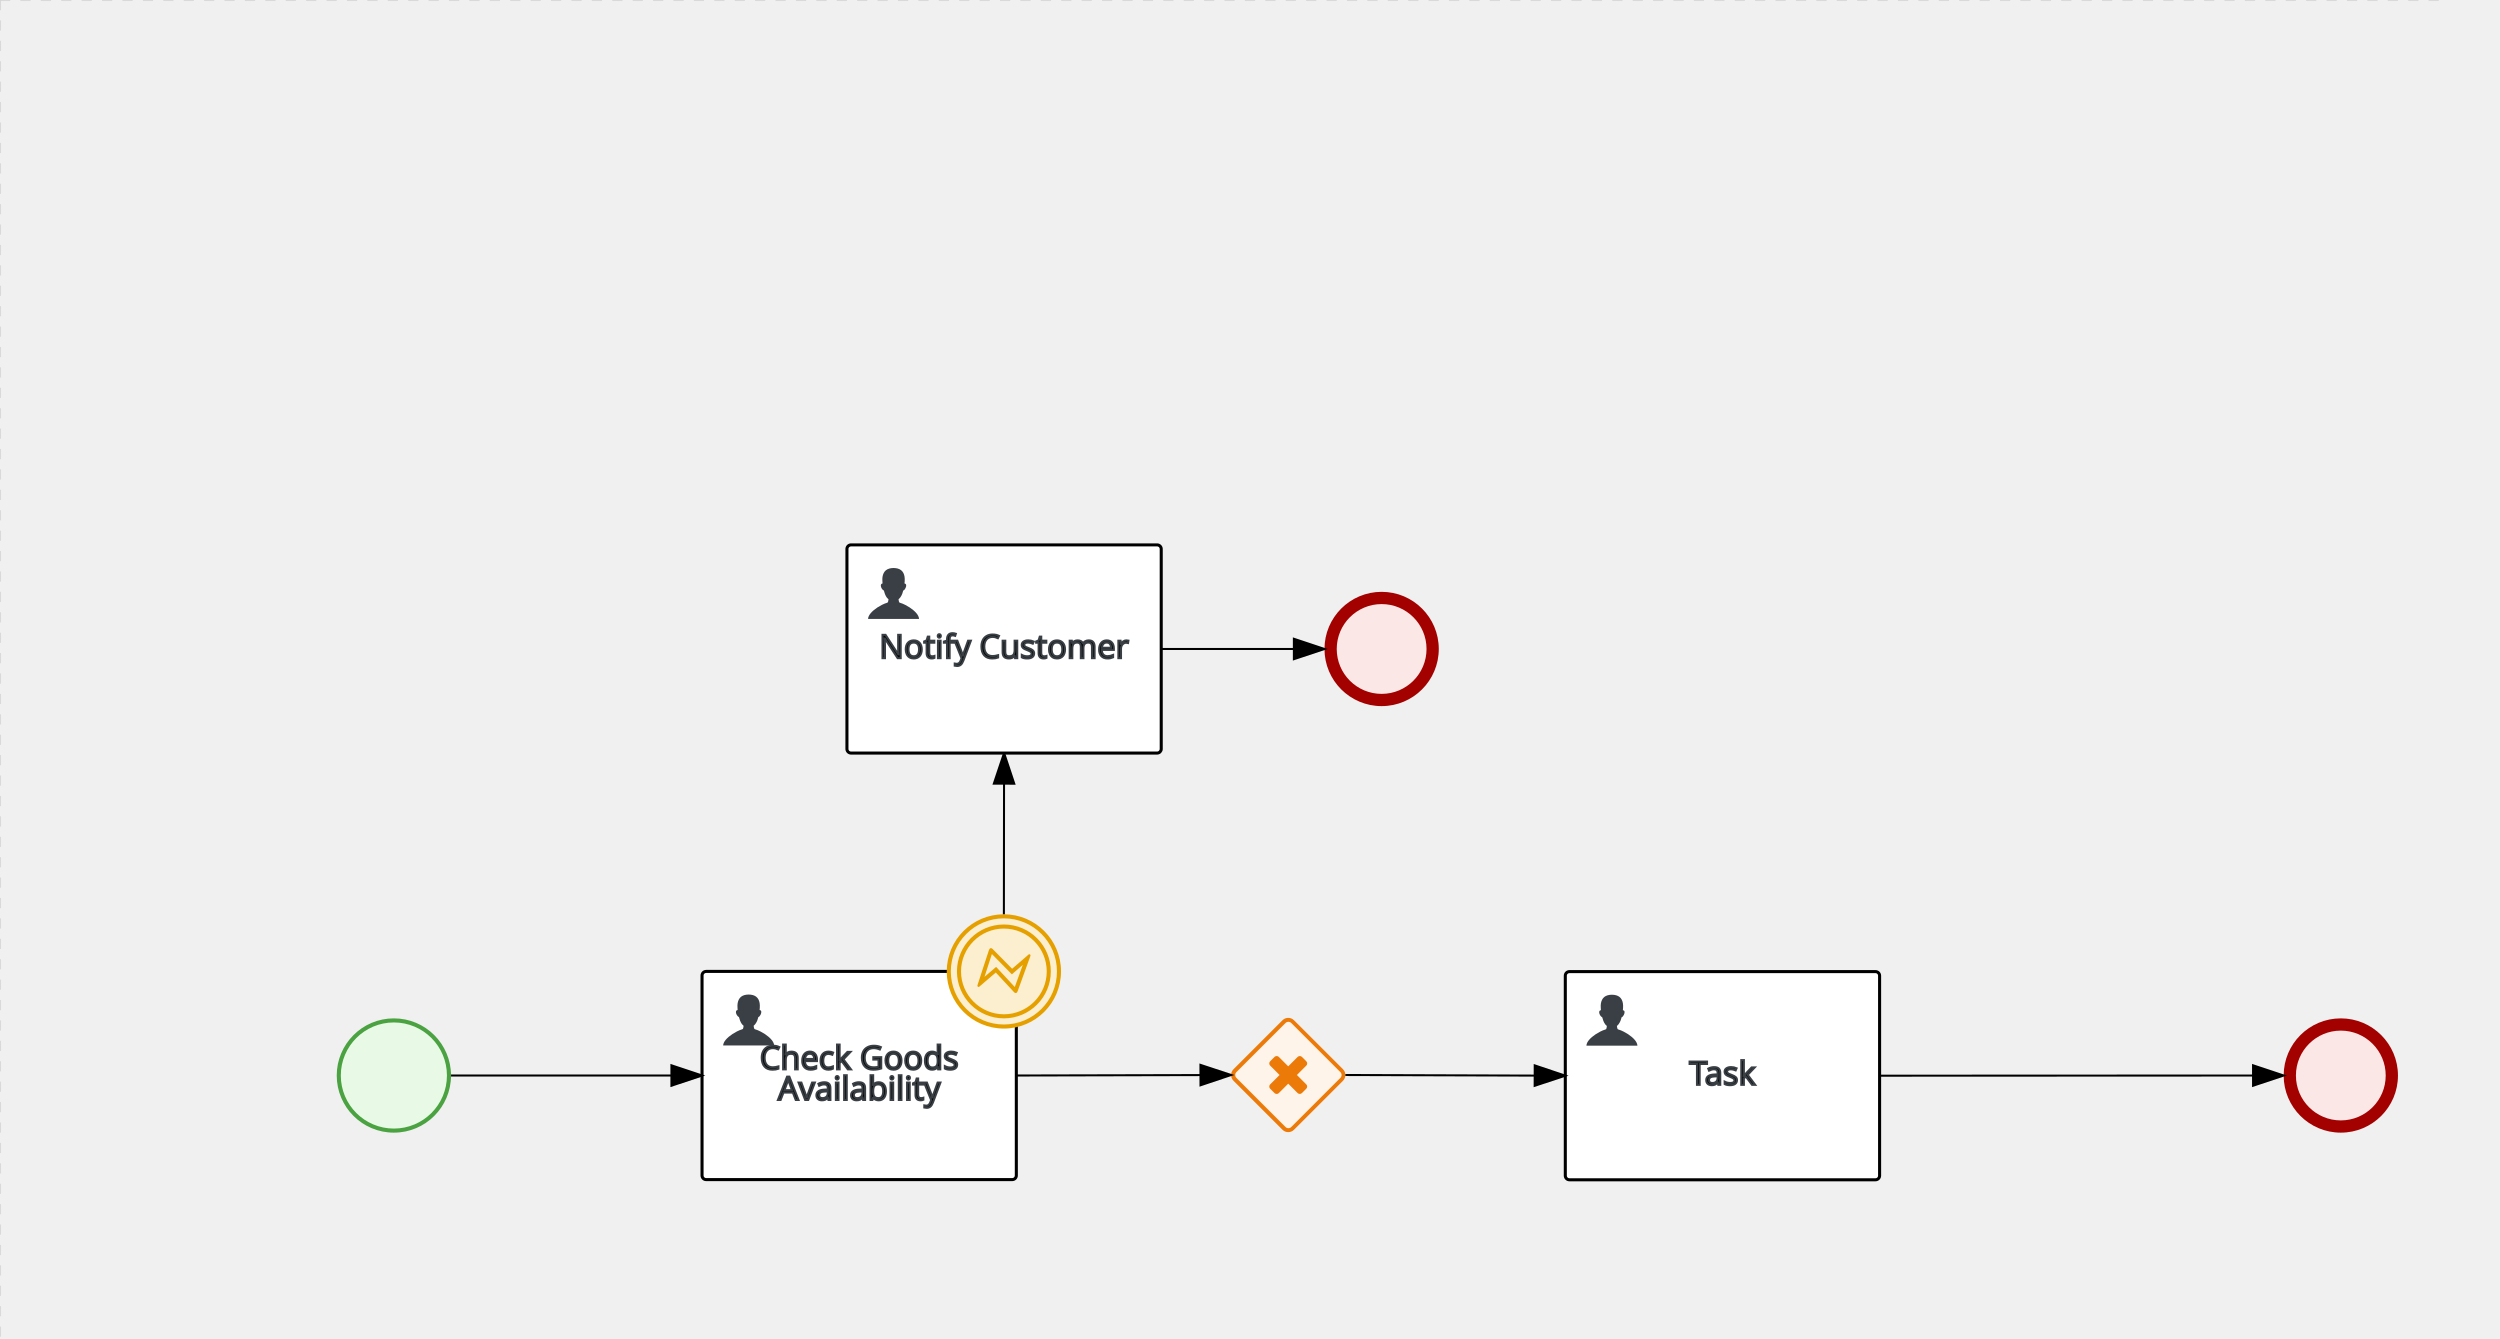
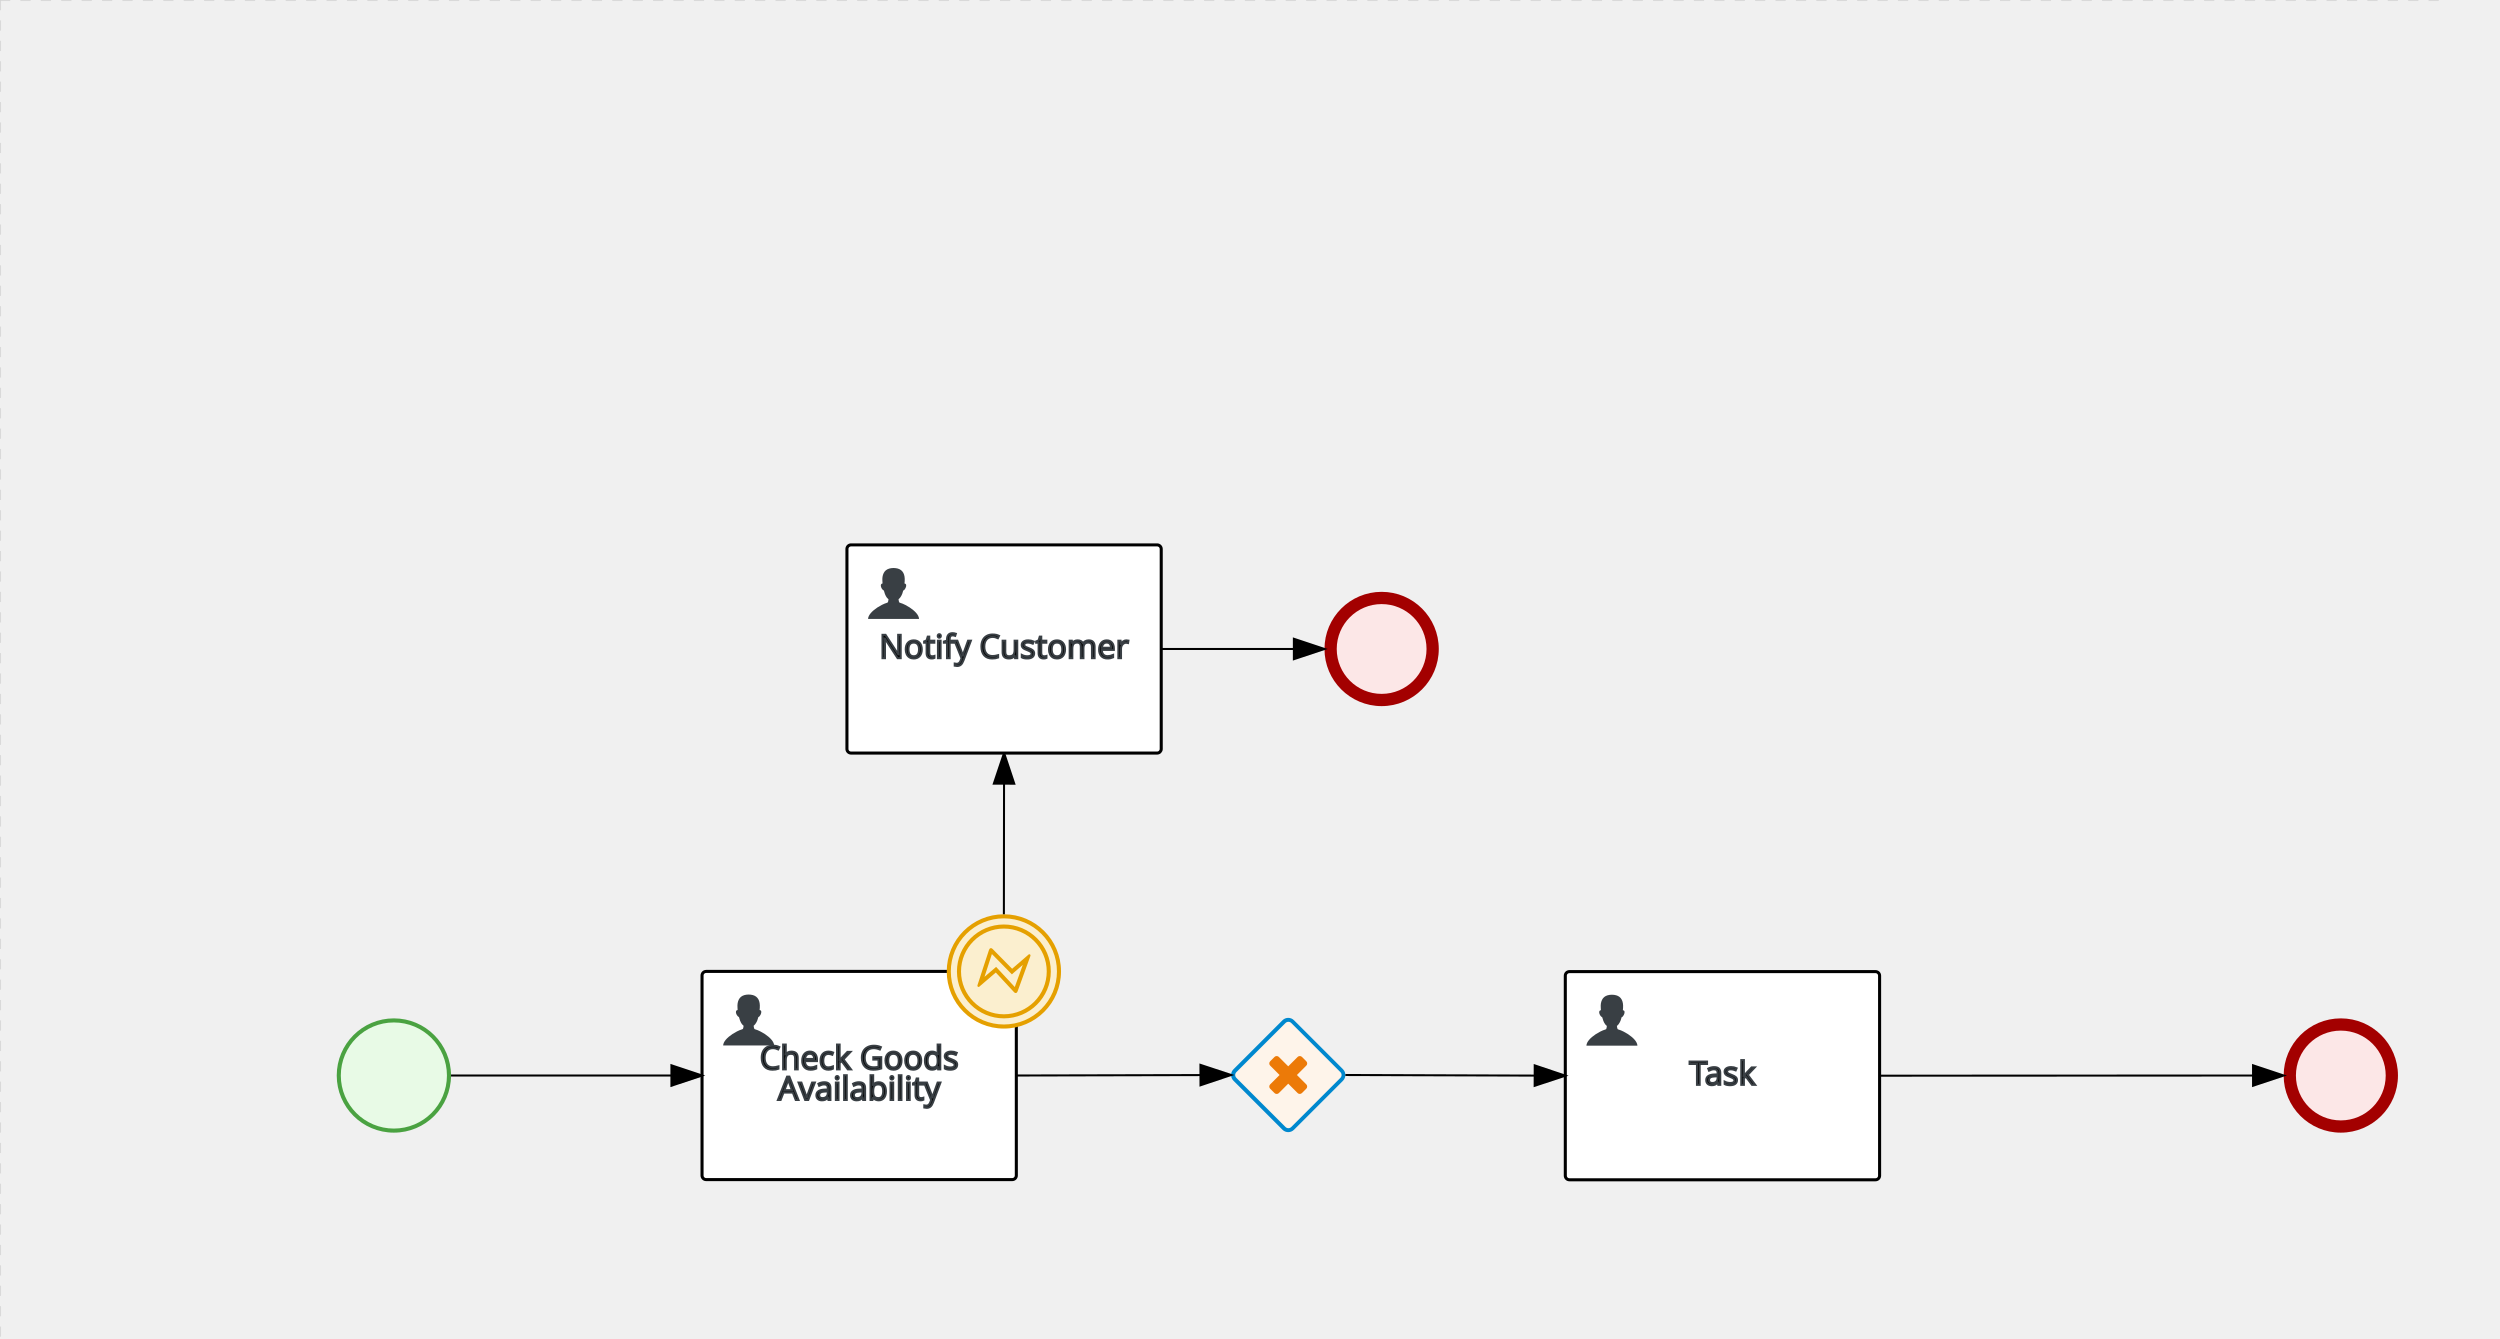
<svg xmlns="http://www.w3.org/2000/svg" version="1.1" width="1225" height="656" viewBox="0 0 1225 656">
  <defs />
  <g transform="matrix(1,0,0,1,0,0)">
    <g>
      <g>
        <g>
          <path fill="none" stroke="#d3d3d3" paint-order="fill stroke markers" d=" M 0 0 L 1200 0" stroke-miterlimit="10" stroke-opacity="0.8" stroke-dasharray="5" />
        </g>
        <g>
          <path fill="none" stroke="#d3d3d3" paint-order="fill stroke markers" d=" M 0 0 L 0 800" stroke-miterlimit="10" stroke-opacity="0.8" stroke-dasharray="5" />
        </g>
      </g>
      <g id="_78369961-EE71-4176-A9C9-7CF8DAF5AE8C" bpmn2nodeid="_78369961-EE71-4176-A9C9-7CF8DAF5AE8C" transform="matrix(1,0,0,1,344,476)">
        <g>
          <path fill="none" stroke="none" />
        </g>
        <g transform="matrix(1,0,0,1,0,0)">
          <path fill="#ffffff" stroke="none" id="_78369961-EE71-4176-A9C9-7CF8DAF5AE8C?shapeType=BACKGROUND" paint-order="stroke fill markers" d=" M 2 0 L 152 0 L 152 0 A 2 2 0 0 1 154 2 L 154 100 L 154 100 A 2 2 0 0 1 152 102 L 2 102 L 2 102 A 2 2 0 0 1 0 100 L 0 2 L 0 2 A 2 2 0 0 1 2 0 Z" />
        </g>
        <g transform="matrix(1,0,0,1,0,0)">
          <path fill="none" stroke="rgb(0,0,0)" id="_78369961-EE71-4176-A9C9-7CF8DAF5AE8C?shapeType=BORDER&amp;renderType=STROKE" paint-order="fill stroke markers" d=" M 2 0 L 152 0 L 152 0 A 2 2 0 0 1 154 2 L 154 100 L 154 100 A 2 2 0 0 1 152 102 L 2 102 L 2 102 A 2 2 0 0 1 0 100 L 0 2 L 0 2 A 2 2 0 0 1 2 0 Z" stroke-miterlimit="10" stroke-width="1.5" stroke-dasharray="" />
        </g>
        <g>
          <g transform="matrix(0.06,0,0,0.06,9.4,9.4)">
            <g transform="matrix(1,0,0,1,0,0)">
              <path fill="#393f44" stroke="none" id="_78369961-EE71-4176-A9C9-7CF8DAF5AE8Cundefined" paint-order="stroke fill markers" d=" M 0 0 M 16 445.21 C 16 440.869 18.784 431.129 22.001 424.217 C 35.768 394.64 77.283 359.28 129 333.084 C 144.516 325.224 157.347 319.964 167.807 317.174 C 171.932 316.074 175.729 314.414 176.525 313.363 C 178.894 310.234 180.914 302.908 181.727 294.5 L 182.5 286.5 L 178.507 283.455 C 166.303 274.146 154.284 251.678 148.04 226.5 C 145.611 216.707 145.056 215.462 142.984 215.158 C 141.703 214.97 138.083 212.243 134.939 209.099 C 123.233 197.393 116.891 177.376 121.44 166.49 C 123.002 162.751 128.155 159.01 131.75 159.004 C 134.448 159 134.471 158.603 132.914 138.788 C 130.927 113.496 134.279 92.265 143.132 74.076 C 152.232 55.38 167.569 42.882 189.049 36.66 C 210.203 30.532 237.797 30.532 258.951 36.66 C 300.042 48.563 318.958 83.806 314.955 141 C 314.32 150.075 313.624 157.788 313.409 158.14 C 313.194 158.493 314.575 159.073 316.479 159.43 C 328.929 161.766 330.986 177.018 321.496 196.621 C 316.903 206.109 309.357 214.508 304.817 215.185 C 303.023 215.453 302.293 217.146 299.943 226.5 C 296.659 239.567 294.474 245.305 287.948 257.995 C 282.491 268.606 273.035 281.109 268.108 284.229 L 264.871 286.278 L 265.518 292.889 C 266.345 301.33 268.639 309.871 270.877 312.837 C 272.067 314.415 275.002 315.79 280.063 317.139 C 291.069 320.075 303.617 325.274 321 334.102 C 369.815 358.891 410.848 393.758 425.032 422.5 C 429.07 430.682 432 440.232 432 445.21 L 432 448 L 224 448 L 16 448 L 16 445.21 Z" />
            </g>
          </g>
        </g>
        <g transform="matrix(1,0,0,1,5.4,13.68)">
          <g transform="matrix(0.04,0,0,0.04,63.36,69.12)">
            <g transform="matrix(1,0,0,1,0,0)">
              <path fill="none" stroke="none" />
            </g>
          </g>
        </g>
        <g transform="matrix(1,0,0,1,0,36)">
          <g>
            <text fill="#000000" stroke="none" font-family="Open Sans" font-size="12pt" font-style="normal" font-weight="normal" text-decoration="normal" x="77" y="12" text-anchor="middle" dominant-baseline="alphabetic">       Check Goods       </text>
            <text fill="#000000" stroke="none" font-family="Open Sans" font-size="12pt" font-style="normal" font-weight="normal" text-decoration="normal" x="77" y="27" text-anchor="middle" dominant-baseline="alphabetic" id="_78369961-EE71-4176-A9C9-7CF8DAF5AE8Cundefined">         Availability          </text>
            <path fill="none" stroke="none" />
            <text fill="none" stroke="#393f44" font-family="Open Sans" font-size="12pt" font-style="normal" font-weight="normal" text-decoration="normal" x="77" y="12" text-anchor="middle" dominant-baseline="alphabetic" stroke-miterlimit="10" stroke-dasharray="">       Check Goods       </text>
            <path fill="none" stroke="none" />
            <text fill="none" stroke="#393f44" font-family="Open Sans" font-size="12pt" font-style="normal" font-weight="normal" text-decoration="normal" x="77" y="27" text-anchor="middle" dominant-baseline="alphabetic" stroke-miterlimit="10" stroke-dasharray="">         Availability          </text>
          </g>
          <g>
            <path fill="none" stroke="black" id="_78369961-EE71-4176-A9C9-7CF8DAF5AE8Cundefined" paint-order="fill stroke markers" d=" M 0 0 L 0 0" stroke-miterlimit="10" stroke-opacity="0.1" stroke-dasharray="" />
          </g>
        </g>
        <g id="_204D1338-E917-49E5-A6D9-2B86715BD079" bpmn2nodeid="_204D1338-E917-49E5-A6D9-2B86715BD079" transform="matrix(1,0,0,1,119.9024,-28)">
          <g>
            <path fill="none" stroke="none" />
          </g>
          <g transform="matrix(0.125,0,0,0.125,0,0)">
            <g transform="matrix(1,0,0,1,0,0)">
              <path fill="#fbefcf" stroke="none" id="_204D1338-E917-49E5-A6D9-2B86715BD079?shapeType=BACKGROUND" paint-order="stroke fill markers" d=" M 0 0 M 444 224 C 444 263.9 434.2 300.8 414.4 334.5 C 394.7 368.2 368 394.9 334.4 414.5 C 300.8 434.1 263.9 444 224 444 C 184.1 444 147.2 434.2 113.5 414.4 C 79.8 394.7 53.1 368 33.5 334.4 C 13.9 300.8 4 263.9 4 224 C 4 184.1 13.8 147.2 33.6 113.5 C 53.4 79.8 80.1 53.1 113.6 33.5 C 147.1 13.9 184.1 4 224 4 C 263.9 4 300.8 13.8 334.5 33.6 C 368.2 53.4 394.9 80.1 414.5 113.6 C 434.1 147.1 444 184.1 444 224 Z" />
            </g>
            <g>
              <g transform="matrix(1,0,0,1,0,0)">
                <g transform="matrix(1,0,0,1,0,0)">
                  <path fill="rgb(229,160,0)" stroke="none" id="_204D1338-E917-49E5-A6D9-2B86715BD079?shapeType=BORDER&amp;renderType=FILL" paint-order="stroke fill markers" d=" M 0 0 M 224 408 C 122.5 408 40 325.5 40 224 C 40 122.5 122.5 40 224 40 C 325.5 40 408 122.5 408 224 C 408 325.5 325.5 408 224 408 Z M 0 0 M 224 56 C 131.4 56 56 131.4 56 224 C 56 316.6 131.4 392 224 392 C 316.6 392 392 316.6 392 224 C 392 131.4 316.6 56 224 56 Z M 0 0 M 224 16 C 252.1 16 279.3 21.5 305 32.3 C 329.8 42.8 352 57.8 371.1 76.9 C 390.2 96 405.2 118.3 415.7 143 C 426.5 168.6 432 195.9 432 224 C 432 252.1 426.5 279.3 415.7 305 C 405.2 329.8 390.2 352 371.1 371.1 C 352 390.2 329.7 405.2 305 415.7 C 279.4 426.5 252.1 432 224 432 C 195.9 432 168.7 426.5 143 415.7 C 118.2 405.2 96 390.2 76.9 371.1 C 57.8 352 42.8 329.7 32.3 305 C 21.5 279.3 16 252.1 16 224 C 16 195.9 21.5 168.7 32.3 143 C 42.8 118.2 57.8 96 76.9 76.9 C 96 57.8 118.3 42.8 143 32.3 C 168.7 21.5 195.9 16 224 16 M 224 0 C 100.3 0 0 100.3 0 224 C 0 347.7 100.3 448 224 448 C 347.7 448 448 347.7 448 224 C 448 100.3 347.7 0 224 0 L 224 0 Z" />
                </g>
              </g>
            </g>
            <g>
              <g transform="matrix(1,0,0,1,0,0)">
                <g transform="matrix(1,0,0,1,0,0)">
                  <path fill="#e5a000" stroke="none" id="_204D1338-E917-49E5-A6D9-2B86715BD079undefined" paint-order="stroke fill markers" d=" M 0 0 M 177 155.9 C 191.8 170.8 222.6 202.2 244.8 224.7 L 255.3 235.4 L 266.6 225.6 L 298.2 198.2 C 285.8 232.7 273 268.1 266.7 285.1 L 204 217.4 L 193.6 206.2 L 181.9 216.2 L 148 245.2 C 159.3 210.1 171.3 173.4 177 155.9 M 173.5 132.7 C 172.8 132.7 172.1 132.8 171.3 133.1 C 168 134.3 167.5 135.9 165.6 139.9 C 164 143.3 120.4 278.3 120.4 278.3 C 120.4 278.3 119.1 282.8 122.9 284.4 C 123.5 284.7 124.1 284.8 124.7 284.8 C 127.5 284.8 129.4 282.2 129.4 282.2 L 192.3 228.3 L 263.9 305.4 C 266 307.4 267.9 308.7 270.1 308.7 C 270.8 308.7 271.5 308.5 272.3 308.3 C 275.6 307.1 276.4 305.1 278 301.5 C 279.5 298.1 328.1 163.1 328.1 163.1 C 328.1 163.1 329.4 158.6 325.7 157 C 325.1 156.7 324.5 156.6 323.8 156.6 C 321 156.6 319.2 159.2 319.2 159.2 L 256.3 213.5 C 256.3 213.5 182.7 138.6 179.8 136 C 177.6 134 175.7 132.7 173.5 132.7 L 173.5 132.7 Z" />
                </g>
              </g>
            </g>
          </g>
          <g transform="matrix(1,0,0,1,0,56)">
            <g />
            <g>
              <path fill="none" stroke="black" id="_204D1338-E917-49E5-A6D9-2B86715BD079undefined" paint-order="fill stroke markers" d=" M 0 0 L 0 0" stroke-miterlimit="10" stroke-opacity="0.1" stroke-dasharray="" />
            </g>
          </g>
        </g>
      </g>
      <g id="_AA54F776-B493-4CBB-BB59-EB463EF6C9C2" bpmn2nodeid="_AA54F776-B493-4CBB-BB59-EB463EF6C9C2" transform="matrix(1,0,0,1,165,499)">
        <g>
          <path fill="none" stroke="none" />
        </g>
        <g transform="matrix(0.125,0,0,0.125,0,0)">
          <g transform="matrix(1,0,0,1,0,0)">
            <path fill="#e8fae6" stroke="none" id="_AA54F776-B493-4CBB-BB59-EB463EF6C9C2?shapeType=BACKGROUND" paint-order="stroke fill markers" d=" M 0 0 M 444 224 C 444 263.9 434.2 300.8 414.4 334.5 C 394.7 368.2 368 394.9 334.4 414.5 C 300.8 434.1 263.9 444 224 444 C 184.1 444 147.2 434.2 113.5 414.4 C 79.8 394.7 53.1 368 33.5 334.4 C 13.9 300.8 4 263.9 4 224 C 4 184.1 13.8 147.2 33.6 113.5 C 53.4 79.8 80.1 53.1 113.6 33.5 C 147.1 13.9 184.1 4 224 4 C 263.9 4 300.8 13.8 334.5 33.6 C 368.2 53.4 394.9 80.1 414.5 113.6 C 434.1 147.1 444 184.1 444 224 Z" />
          </g>
          <g>
            <g transform="matrix(1,0,0,1,0,0)">
              <g transform="matrix(1,0,0,1,0,0)">
                <path fill="rgb(74,162,65)" stroke="none" id="_AA54F776-B493-4CBB-BB59-EB463EF6C9C2?shapeType=BORDER&amp;renderType=FILL" paint-order="stroke fill markers" d=" M 0 0 M 224 0 C 100.3 0 0 100.3 0 224 C 0 347.7 100.3 448 224 448 C 347.7 448 448 347.7 448 224 C 448 100.3 347.7 0 224 0 Z M 0 0 M 224 432 C 109.1 432 16 338.9 16 224 C 16 109.1 109.1 16 224 16 C 338.9 16 432 109.1 432 224 C 432 338.9 338.9 432 224 432 Z" />
              </g>
            </g>
          </g>
        </g>
        <g transform="matrix(1,0,0,1,0,56)">
          <g />
          <g>
            <path fill="none" stroke="black" id="_AA54F776-B493-4CBB-BB59-EB463EF6C9C2undefined" paint-order="fill stroke markers" d=" M 0 0 L 0 0" stroke-miterlimit="10" stroke-opacity="0.1" stroke-dasharray="" />
          </g>
        </g>
      </g>
      <g id="_E8854860-0E8B-4D39-8598-5A0A302B749C" bpmn2nodeid="_E8854860-0E8B-4D39-8598-5A0A302B749C" transform="matrix(1,0,0,1,0,0)">
        <g>
          <path fill="none" stroke="rgb(0,0,0)" paint-order="fill stroke markers" d=" M 221 527 L 329 527" stroke-miterlimit="10" stroke-dasharray="" />
        </g>
        <g transform="matrix(1,0,0,1,221,527)" />
        <g transform="matrix(6.123233995736766e-17,1,-1,6.123233995736766e-17,344,522)">
          <path fill="rgb(0,0,0)" stroke="rgb(0,0,0)" paint-order="fill stroke markers" d=" M 10 15 L 0 15 L 5 0 Z" stroke-miterlimit="10" stroke-dasharray="" />
        </g>
      </g>
      <g transform="matrix(1,0,0,1,165,499)" />
      <g transform="matrix(1,0,0,1,344,476)" />
      <g id="_46EE2328-F567-48E4-B18B-60F6EB41F404" bpmn2nodeid="_46EE2328-F567-48E4-B18B-60F6EB41F404">
        <g>
          <path fill="none" stroke="#000000" paint-order="fill stroke markers" d=" M 491.902 448 L 491.981 384" stroke-miterlimit="10" stroke-dasharray="" />
        </g>
        <g transform="matrix(1,0,0,1,491.9024,448)" />
        <g transform="matrix(0.9999992,0.001234948,-0.001234948,0.9999992,487,368.9938)">
          <path fill="#000000" stroke="#000000" paint-order="fill stroke markers" d=" M 10 15 L 0 15 L 5 0 Z" stroke-miterlimit="10" stroke-dasharray="" />
        </g>
      </g>
      <g id="_5A4DD5D6-3D76-4617-AC2C-725E09E8D8C5" bpmn2nodeid="_5A4DD5D6-3D76-4617-AC2C-725E09E8D8C5" transform="matrix(1,0,0,1,649,290)">
        <g>
          <path fill="none" stroke="none" />
        </g>
        <g transform="matrix(0.125,0,0,0.125,0,0)">
          <g transform="matrix(1,0,0,1,0,0)">
            <path fill="#fce7e7" stroke="none" id="_5A4DD5D6-3D76-4617-AC2C-725E09E8D8C5?shapeType=BACKGROUND" paint-order="stroke fill markers" d=" M 0 0 M 444 224 C 444 263.9 434.2 300.8 414.4 334.5 C 394.7 368.2 368 394.9 334.4 414.5 C 300.8 434.1 263.9 444 224 444 C 184.1 444 147.2 434.2 113.5 414.4 C 79.8 394.7 53.1 368 33.5 334.4 C 13.9 300.8 4 263.9 4 224 C 4 184.1 13.8 147.2 33.6 113.5 C 53.4 79.8 80.1 53.1 113.6 33.5 C 147.1 13.9 184.1 4 224 4 C 263.9 4 300.8 13.8 334.5 33.6 C 368.2 53.4 394.9 80.1 414.5 113.6 C 434.1 147.1 444 184.1 444 224 Z" />
          </g>
          <g>
            <g transform="matrix(1,0,0,1,0,0)">
              <g transform="matrix(1,0,0,1,0,0)">
                <path fill="rgb(163,0,0)" stroke="none" id="_5A4DD5D6-3D76-4617-AC2C-725E09E8D8C5?shapeType=BORDER&amp;renderType=FILL" paint-order="stroke fill markers" d=" M 0 0 M 224 0 C 100.3 0 0 100.3 0 224 C 0 347.7 100.3 448 224 448 C 347.7 448 448 347.7 448 224 C 448 100.3 347.7 0 224 0 Z M 0 0 M 224 400 C 126.8 400 48 321.2 48 224 C 48 126.8 126.8 48 224 48 C 321.2 48 400 126.8 400 224 C 400 321.2 321.2 400 224 400 Z" />
              </g>
            </g>
          </g>
        </g>
        <g transform="matrix(1,0,0,1,0,56)">
          <g />
          <g>
            <path fill="none" stroke="black" id="_5A4DD5D6-3D76-4617-AC2C-725E09E8D8C5undefined" paint-order="fill stroke markers" d=" M 0 0 L 0 0" stroke-miterlimit="10" stroke-opacity="0.1" stroke-dasharray="" />
          </g>
        </g>
      </g>
      <g id="_CBBB0FFC-BC38-4890-9CF1-7C2CD4255D9E" bpmn2nodeid="_CBBB0FFC-BC38-4890-9CF1-7C2CD4255D9E">
        <g>
          <path fill="none" stroke="#000000" paint-order="fill stroke markers" d=" M 569 318 L 634 318" stroke-miterlimit="10" stroke-dasharray="" />
        </g>
        <g transform="matrix(1,0,0,1,569,318)" />
        <g transform="matrix(6.123233995736766e-17,1,-1,6.123233995736766e-17,649,313)">
          <path fill="#000000" stroke="#000000" paint-order="fill stroke markers" d=" M 10 15 L 0 15 L 5 0 Z" stroke-miterlimit="10" stroke-dasharray="" />
        </g>
      </g>
      <g transform="matrix(1,0,0,1,649,290)" />
      <g id="_0396BC9B-0795-49AC-8F63-4B2DD4F572A8" bpmn2nodeid="_0396BC9B-0795-49AC-8F63-4B2DD4F572A8" transform="matrix(1,0,0,1,415,267)">
        <g>
          <path fill="none" stroke="none" />
        </g>
        <g transform="matrix(1,0,0,1,0,0)">
          <path fill="#ffffff" stroke="none" id="_0396BC9B-0795-49AC-8F63-4B2DD4F572A8?shapeType=BACKGROUND" paint-order="stroke fill markers" d=" M 2 0 L 152 0 L 152 0 A 2 2 0 0 1 154 2 L 154 100 L 154 100 A 2 2 0 0 1 152 102 L 2 102 L 2 102 A 2 2 0 0 1 0 100 L 0 2 L 0 2 A 2 2 0 0 1 2 0 Z" />
        </g>
        <g transform="matrix(1,0,0,1,0,0)">
          <path fill="none" stroke="rgb(0,0,0)" id="_0396BC9B-0795-49AC-8F63-4B2DD4F572A8?shapeType=BORDER&amp;renderType=STROKE" paint-order="fill stroke markers" d=" M 2 0 L 152 0 L 152 0 A 2 2 0 0 1 154 2 L 154 100 L 154 100 A 2 2 0 0 1 152 102 L 2 102 L 2 102 A 2 2 0 0 1 0 100 L 0 2 L 0 2 A 2 2 0 0 1 2 0 Z" stroke-miterlimit="10" stroke-width="1.5" stroke-dasharray="" />
        </g>
        <g>
          <g transform="matrix(0.06,0,0,0.06,9.4,9.4)">
            <g transform="matrix(1,0,0,1,0,0)">
              <path fill="#393f44" stroke="none" id="_0396BC9B-0795-49AC-8F63-4B2DD4F572A8undefined" paint-order="stroke fill markers" d=" M 0 0 M 16 445.21 C 16 440.869 18.784 431.129 22.001 424.217 C 35.768 394.64 77.283 359.28 129 333.084 C 144.516 325.224 157.347 319.964 167.807 317.174 C 171.932 316.074 175.729 314.414 176.525 313.363 C 178.894 310.234 180.914 302.908 181.727 294.5 L 182.5 286.5 L 178.507 283.455 C 166.303 274.146 154.284 251.678 148.04 226.5 C 145.611 216.707 145.056 215.462 142.984 215.158 C 141.703 214.97 138.083 212.243 134.939 209.099 C 123.233 197.393 116.891 177.376 121.44 166.49 C 123.002 162.751 128.155 159.01 131.75 159.004 C 134.448 159 134.471 158.603 132.914 138.788 C 130.927 113.496 134.279 92.265 143.132 74.076 C 152.232 55.38 167.569 42.882 189.049 36.66 C 210.203 30.532 237.797 30.532 258.951 36.66 C 300.042 48.563 318.958 83.806 314.955 141 C 314.32 150.075 313.624 157.788 313.409 158.14 C 313.194 158.493 314.575 159.073 316.479 159.43 C 328.929 161.766 330.986 177.018 321.496 196.621 C 316.903 206.109 309.357 214.508 304.817 215.185 C 303.023 215.453 302.293 217.146 299.943 226.5 C 296.659 239.567 294.474 245.305 287.948 257.995 C 282.491 268.606 273.035 281.109 268.108 284.229 L 264.871 286.278 L 265.518 292.889 C 266.345 301.33 268.639 309.871 270.877 312.837 C 272.067 314.415 275.002 315.79 280.063 317.139 C 291.069 320.075 303.617 325.274 321 334.102 C 369.815 358.891 410.848 393.758 425.032 422.5 C 429.07 430.682 432 440.232 432 445.21 L 432 448 L 224 448 L 16 448 L 16 445.21 Z" />
            </g>
          </g>
        </g>
        <g transform="matrix(1,0,0,1,5.4,13.68)">
          <g transform="matrix(0.04,0,0,0.04,63.36,69.12)">
            <g transform="matrix(1,0,0,1,0,0)">
              <path fill="none" stroke="none" />
            </g>
          </g>
        </g>
        <g transform="matrix(1,0,0,1,0,43.5)">
          <g>
            <text fill="#000000" stroke="none" font-family="Open Sans" font-size="12pt" font-style="normal" font-weight="normal" text-decoration="normal" x="77" y="12" text-anchor="middle" dominant-baseline="alphabetic" id="_0396BC9B-0795-49AC-8F63-4B2DD4F572A8undefined">    Notify Customer    </text>
            <path fill="none" stroke="none" />
            <text fill="none" stroke="#393f44" font-family="Open Sans" font-size="12pt" font-style="normal" font-weight="normal" text-decoration="normal" x="77" y="12" text-anchor="middle" dominant-baseline="alphabetic" stroke-miterlimit="10" stroke-dasharray="">    Notify Customer    </text>
          </g>
          <g>
            <path fill="none" stroke="black" id="_0396BC9B-0795-49AC-8F63-4B2DD4F572A8undefined" paint-order="fill stroke markers" d=" M 0 0 L 0 0" stroke-miterlimit="10" stroke-opacity="0.1" stroke-dasharray="" />
          </g>
        </g>
      </g>
      <g transform="matrix(1,0,0,1,415,267)" />
      <g transform="matrix(1,0,0,1,463.9024,448)" />
      <g id="_5EC7CD0E-779E-44A6-82A5-6476BD97D40C" bpmn2nodeid="_5EC7CD0E-779E-44A6-82A5-6476BD97D40C" transform="matrix(1,0,0,1,603.2358,498.752)">
        <g>
          <path fill="none" stroke="none" />
        </g>
        <g transform="matrix(0.125,0,0,0.125,0,0)">
          <g transform="matrix(1,0,0,1,0,0)">
            <path fill="#fef4ea" stroke="none" id="_5EC7CD0E-779E-44A6-82A5-6476BD97D40C?shapeType=BACKGROUND" paint-order="stroke fill markers" d=" M 0 0 M 224.4 4.3 C 216.4 4.3 208.4 7.3 202.3 13.4 L 13.5 202.2 C 1.3 214.4 1.3 234.2 13.5 246.4 L 202.2 435.1 C 208.3 441.2 216.4 444.2 224.3 444.2 C 232.2 444.2 240.3 441.2 246.4 435.1 L 435.1 246.4 C 447.3 234.2 447.3 214.4 435.1 202.2 L 246.5 13.4 C 240.4 7.3 232.4 4.3 224.4 4.3 L 224.4 4.3 Z" />
          </g>
          <g>
            <g transform="matrix(1,0,0,1,0,0)">
              <g transform="matrix(1,0,0,1,0,0)">
-                 <path fill="rgb(236,122,8)" stroke="none" id="_5EC7CD0E-779E-44A6-82A5-6476BD97D40C?shapeType=BORDER&amp;renderType=FILL" paint-order="stroke fill markers" d=" M 0 0 M 20.8 212.7 L 213.3 20.2 C 219.6 13.9 229.7 13.9 235.9 20.2 L 428.4 212.7 C 434.7 219 434.7 229.1 428.4 235.3 L 235.9 427.8 C 229.6 434.1 219.5 434.1 213.3 427.8 L 20.8 235.3 C 14.5 229.1 14.5 218.9 20.8 212.7 L 20.8 212.7 Z M 0 0 M 0 224 C 0 232.1 3.1 240.3 9.3 246.5 L 201.5 438.7 C 213.9 451.1 234.1 451.1 246.5 438.7 L 438.7 246.5 C 444.9 240.3 448 232.1 448 224 C 448 215.9 444.9 207.7 438.7 201.5 L 246.5 9.3 C 234.1 -3.1 213.9 -3.1 201.5 9.3 L 9.3 201.5 C 3.1 207.7 0 215.9 0 224 L 0 224 Z" />
+                 <path fill="rgb(0,136,206)" stroke="none" id="_5EC7CD0E-779E-44A6-82A5-6476BD97D40C?shapeType=BORDER&amp;renderType=FILL" paint-order="stroke fill markers" d=" M 0 0 M 20.8 212.7 L 213.3 20.2 C 219.6 13.9 229.7 13.9 235.9 20.2 L 428.4 212.7 C 434.7 219 434.7 229.1 428.4 235.3 L 235.9 427.8 C 229.6 434.1 219.5 434.1 213.3 427.8 L 20.8 235.3 C 14.5 229.1 14.5 218.9 20.8 212.7 L 20.8 212.7 Z M 0 0 M 0 224 C 0 232.1 3.1 240.3 9.3 246.5 L 201.5 438.7 C 213.9 451.1 234.1 451.1 246.5 438.7 L 438.7 246.5 C 444.9 240.3 448 232.1 448 224 C 448 215.9 444.9 207.7 438.7 201.5 L 246.5 9.3 C 234.1 -3.1 213.9 -3.1 201.5 9.3 L 9.3 201.5 C 3.1 207.7 0 215.9 0 224 L 0 224 Z" />
              </g>
            </g>
          </g>
          <g>
            <g transform="matrix(1,0,0,1,0,0)">
              <g transform="matrix(1,0,0,1,0,0)">
                <path fill="#ec7a08" stroke="none" id="_5EC7CD0E-779E-44A6-82A5-6476BD97D40Cundefined" paint-order="stroke fill markers" d=" M 0 0 M 298.2 269.2 C 298.2 272.6 297.1 275.3 294.7 277.7 L 277.7 294.7 C 275.3 297.1 272.6 298.2 269.2 298.2 C 265.8 298.2 263.1 297.1 260.7 294.7 L 224 258 L 187.2 294.8 C 184.8 297.2 182.1 298.3 178.7 298.3 C 175.3 298.3 172.6 297.2 170.2 294.8 L 153.2 277.8 C 150.8 275.4 149.7 272.7 149.7 269.3 C 149.7 265.9 150.8 263.2 153.2 260.8 L 190 224 L 153.2 187.2 C 150.8 184.8 149.7 182 149.7 178.7 C 149.7 175.3 150.8 172.5 153.2 170.2 L 170.2 153.2 C 172.6 150.8 175.3 149.7 178.7 149.7 C 182.1 149.7 184.8 150.8 187.2 153.2 L 224 190 L 260.8 153.2 C 263.2 150.8 265.9 149.7 269.3 149.7 C 272.7 149.7 275.4 150.8 277.8 153.2 L 294.8 170.2 C 297.2 172.5 298.3 175.3 298.3 178.7 C 298.3 182 297.2 184.8 294.8 187.2 L 258 224 L 294.8 260.8 C 297.1 263.1 298.2 265.9 298.2 269.2 Z" />
              </g>
            </g>
          </g>
        </g>
        <g transform="matrix(1,0,0,1,0,28)">
          <g />
          <g>
            <path fill="none" stroke="black" id="_5EC7CD0E-779E-44A6-82A5-6476BD97D40Cundefined" paint-order="fill stroke markers" d=" M 0 0 L 0 0" stroke-miterlimit="10" stroke-opacity="0.1" stroke-dasharray="" />
          </g>
        </g>
      </g>
-       <g transform="matrix(1,0,0,1,603.2358,498.752)" />
      <g id="_C2C95020-C898-4D28-BBB2-116795115970" bpmn2nodeid="_C2C95020-C898-4D28-BBB2-116795115970">
        <g>
          <path fill="none" stroke="#000000" paint-order="fill stroke markers" d=" M 498 527 L 588.236 526.787" stroke-miterlimit="10" stroke-dasharray="" />
        </g>
        <g transform="matrix(1,0,0,1,498,527)" />
        <g transform="matrix(0.002356606,0.9999972,-0.9999972,0.002356606,603.224,521.752)">
          <path fill="#000000" stroke="#000000" paint-order="fill stroke markers" d=" M 10 15 L 0 15 L 5 0 Z" stroke-miterlimit="10" stroke-dasharray="" />
        </g>
      </g>
      <g id="_837A28F1-530B-4154-B1D6-6AA4D34FEB78" bpmn2nodeid="_837A28F1-530B-4154-B1D6-6AA4D34FEB78" transform="matrix(1,0,0,1,767,476.09)">
        <g>
          <path fill="none" stroke="none" />
        </g>
        <g transform="matrix(1,0,0,1,0,0)">
          <path fill="#ffffff" stroke="none" id="_837A28F1-530B-4154-B1D6-6AA4D34FEB78?shapeType=BACKGROUND" paint-order="stroke fill markers" d=" M 2 0 L 152 0 L 152 0 A 2 2 0 0 1 154 2 L 154 100 L 154 100 A 2 2 0 0 1 152 102 L 2 102 L 2 102 A 2 2 0 0 1 0 100 L 0 2 L 0 2 A 2 2 0 0 1 2 0 Z" />
        </g>
        <g transform="matrix(1,0,0,1,0,0)">
          <path fill="none" stroke="rgb(0,0,0)" id="_837A28F1-530B-4154-B1D6-6AA4D34FEB78?shapeType=BORDER&amp;renderType=STROKE" paint-order="fill stroke markers" d=" M 2 0 L 152 0 L 152 0 A 2 2 0 0 1 154 2 L 154 100 L 154 100 A 2 2 0 0 1 152 102 L 2 102 L 2 102 A 2 2 0 0 1 0 100 L 0 2 L 0 2 A 2 2 0 0 1 2 0 Z" stroke-miterlimit="10" stroke-width="1.5" stroke-dasharray="" />
        </g>
        <g>
          <g transform="matrix(0.06,0,0,0.06,9.4,9.4)">
            <g transform="matrix(1,0,0,1,0,0)">
              <path fill="#393f44" stroke="none" id="_837A28F1-530B-4154-B1D6-6AA4D34FEB78undefined" paint-order="stroke fill markers" d=" M 0 0 M 16 445.21 C 16 440.869 18.784 431.129 22.001 424.217 C 35.768 394.64 77.283 359.28 129 333.084 C 144.516 325.224 157.347 319.964 167.807 317.174 C 171.932 316.074 175.729 314.414 176.525 313.363 C 178.894 310.234 180.914 302.908 181.727 294.5 L 182.5 286.5 L 178.507 283.455 C 166.303 274.146 154.284 251.678 148.04 226.5 C 145.611 216.707 145.056 215.462 142.984 215.158 C 141.703 214.97 138.083 212.243 134.939 209.099 C 123.233 197.393 116.891 177.376 121.44 166.49 C 123.002 162.751 128.155 159.01 131.75 159.004 C 134.448 159 134.471 158.603 132.914 138.788 C 130.927 113.496 134.279 92.265 143.132 74.076 C 152.232 55.38 167.569 42.882 189.049 36.66 C 210.203 30.532 237.797 30.532 258.951 36.66 C 300.042 48.563 318.958 83.806 314.955 141 C 314.32 150.075 313.624 157.788 313.409 158.14 C 313.194 158.493 314.575 159.073 316.479 159.43 C 328.929 161.766 330.986 177.018 321.496 196.621 C 316.903 206.109 309.357 214.508 304.817 215.185 C 303.023 215.453 302.293 217.146 299.943 226.5 C 296.659 239.567 294.474 245.305 287.948 257.995 C 282.491 268.606 273.035 281.109 268.108 284.229 L 264.871 286.278 L 265.518 292.889 C 266.345 301.33 268.639 309.871 270.877 312.837 C 272.067 314.415 275.002 315.79 280.063 317.139 C 291.069 320.075 303.617 325.274 321 334.102 C 369.815 358.891 410.848 393.758 425.032 422.5 C 429.07 430.682 432 440.232 432 445.21 L 432 448 L 224 448 L 16 448 L 16 445.21 Z" />
            </g>
          </g>
        </g>
        <g transform="matrix(1,0,0,1,5.4,13.68)">
          <g transform="matrix(0.04,0,0,0.04,63.36,69.12)">
            <g transform="matrix(1,0,0,1,0,0)">
              <path fill="none" stroke="none" />
            </g>
          </g>
        </g>
        <g transform="matrix(1,0,0,1,0,43.5)">
          <g>
            <text fill="#000000" stroke="none" font-family="Open Sans" font-size="12pt" font-style="normal" font-weight="normal" text-decoration="normal" x="77" y="12" text-anchor="middle" dominant-baseline="alphabetic" id="_837A28F1-530B-4154-B1D6-6AA4D34FEB78undefined">               Task               </text>
            <path fill="none" stroke="none" />
            <text fill="none" stroke="#393f44" font-family="Open Sans" font-size="12pt" font-style="normal" font-weight="normal" text-decoration="normal" x="77" y="12" text-anchor="middle" dominant-baseline="alphabetic" stroke-miterlimit="10" stroke-dasharray="">               Task               </text>
          </g>
          <g>
            <path fill="none" stroke="black" id="_837A28F1-530B-4154-B1D6-6AA4D34FEB78undefined" paint-order="fill stroke markers" d=" M 0 0 L 0 0" stroke-miterlimit="10" stroke-opacity="0.1" stroke-dasharray="" />
          </g>
        </g>
      </g>
      <g id="_584ECBAE-BE70-4EC4-B41B-C634456FF027" bpmn2nodeid="_584ECBAE-BE70-4EC4-B41B-C634456FF027">
        <g>
          <path fill="none" stroke="#000000" paint-order="fill stroke markers" d=" M 659.236 526.752 L 752 527.043" stroke-miterlimit="10" stroke-dasharray="" />
        </g>
        <g transform="matrix(1,0,0,1,659.2358,526.752)" />
        <g transform="matrix(-0.003136462,0.9999951,-0.9999951,-0.003136462,767.0157,522.09)">
          <path fill="#000000" stroke="#000000" paint-order="fill stroke markers" d=" M 10 15 L 0 15 L 5 0 Z" stroke-miterlimit="10" stroke-dasharray="" />
        </g>
      </g>
      <g transform="matrix(1,0,0,1,767,476.09)" />
      <g id="_DA709A70-E3BF-4786-A41E-B39B936BF3A2" bpmn2nodeid="_DA709A70-E3BF-4786-A41E-B39B936BF3A2" transform="matrix(1,0,0,1,1119,499)">
        <g>
          <path fill="none" stroke="none" />
        </g>
        <g transform="matrix(0.125,0,0,0.125,0,0)">
          <g transform="matrix(1,0,0,1,0,0)">
            <path fill="#fce7e7" stroke="none" id="_DA709A70-E3BF-4786-A41E-B39B936BF3A2?shapeType=BACKGROUND" paint-order="stroke fill markers" d=" M 0 0 M 444 224 C 444 263.9 434.2 300.8 414.4 334.5 C 394.7 368.2 368 394.9 334.4 414.5 C 300.8 434.1 263.9 444 224 444 C 184.1 444 147.2 434.2 113.5 414.4 C 79.8 394.7 53.1 368 33.5 334.4 C 13.9 300.8 4 263.9 4 224 C 4 184.1 13.8 147.2 33.6 113.5 C 53.4 79.8 80.1 53.1 113.6 33.5 C 147.1 13.9 184.1 4 224 4 C 263.9 4 300.8 13.8 334.5 33.6 C 368.2 53.4 394.9 80.1 414.5 113.6 C 434.1 147.1 444 184.1 444 224 Z" />
          </g>
          <g>
            <g transform="matrix(1,0,0,1,0,0)">
              <g transform="matrix(1,0,0,1,0,0)">
                <path fill="rgb(163,0,0)" stroke="none" id="_DA709A70-E3BF-4786-A41E-B39B936BF3A2?shapeType=BORDER&amp;renderType=FILL" paint-order="stroke fill markers" d=" M 0 0 M 224 0 C 100.3 0 0 100.3 0 224 C 0 347.7 100.3 448 224 448 C 347.7 448 448 347.7 448 224 C 448 100.3 347.7 0 224 0 Z M 0 0 M 224 400 C 126.8 400 48 321.2 48 224 C 48 126.8 126.8 48 224 48 C 321.2 48 400 126.8 400 224 C 400 321.2 321.2 400 224 400 Z" />
              </g>
            </g>
          </g>
        </g>
        <g transform="matrix(1,0,0,1,0,56)">
          <g />
          <g>
            <path fill="none" stroke="black" id="_DA709A70-E3BF-4786-A41E-B39B936BF3A2undefined" paint-order="fill stroke markers" d=" M 0 0 L 0 0" stroke-miterlimit="10" stroke-opacity="0.1" stroke-dasharray="" />
          </g>
        </g>
      </g>
      <g id="_BC125BC4-6902-4255-8BBA-17B9F7C42F5A" bpmn2nodeid="_BC125BC4-6902-4255-8BBA-17B9F7C42F5A">
        <g>
          <path fill="none" stroke="#000000" paint-order="fill stroke markers" d=" M 921 527.09 L 1104 527.007" stroke-miterlimit="10" stroke-dasharray="" />
        </g>
        <g transform="matrix(1,0,0,1,921,527.09)" />
        <g transform="matrix(0.0004545454,0.9999999,-0.9999999,0.0004545454,1118.998,522)">
          <path fill="#000000" stroke="#000000" paint-order="fill stroke markers" d=" M 10 15 L 0 15 L 5 0 Z" stroke-miterlimit="10" stroke-dasharray="" />
        </g>
      </g>
      <g transform="matrix(1,0,0,1,1119,499)" />
+       <g transform="matrix(1,0,0,1,603.2358,498.752)" />
    </g>
  </g>
</svg>
